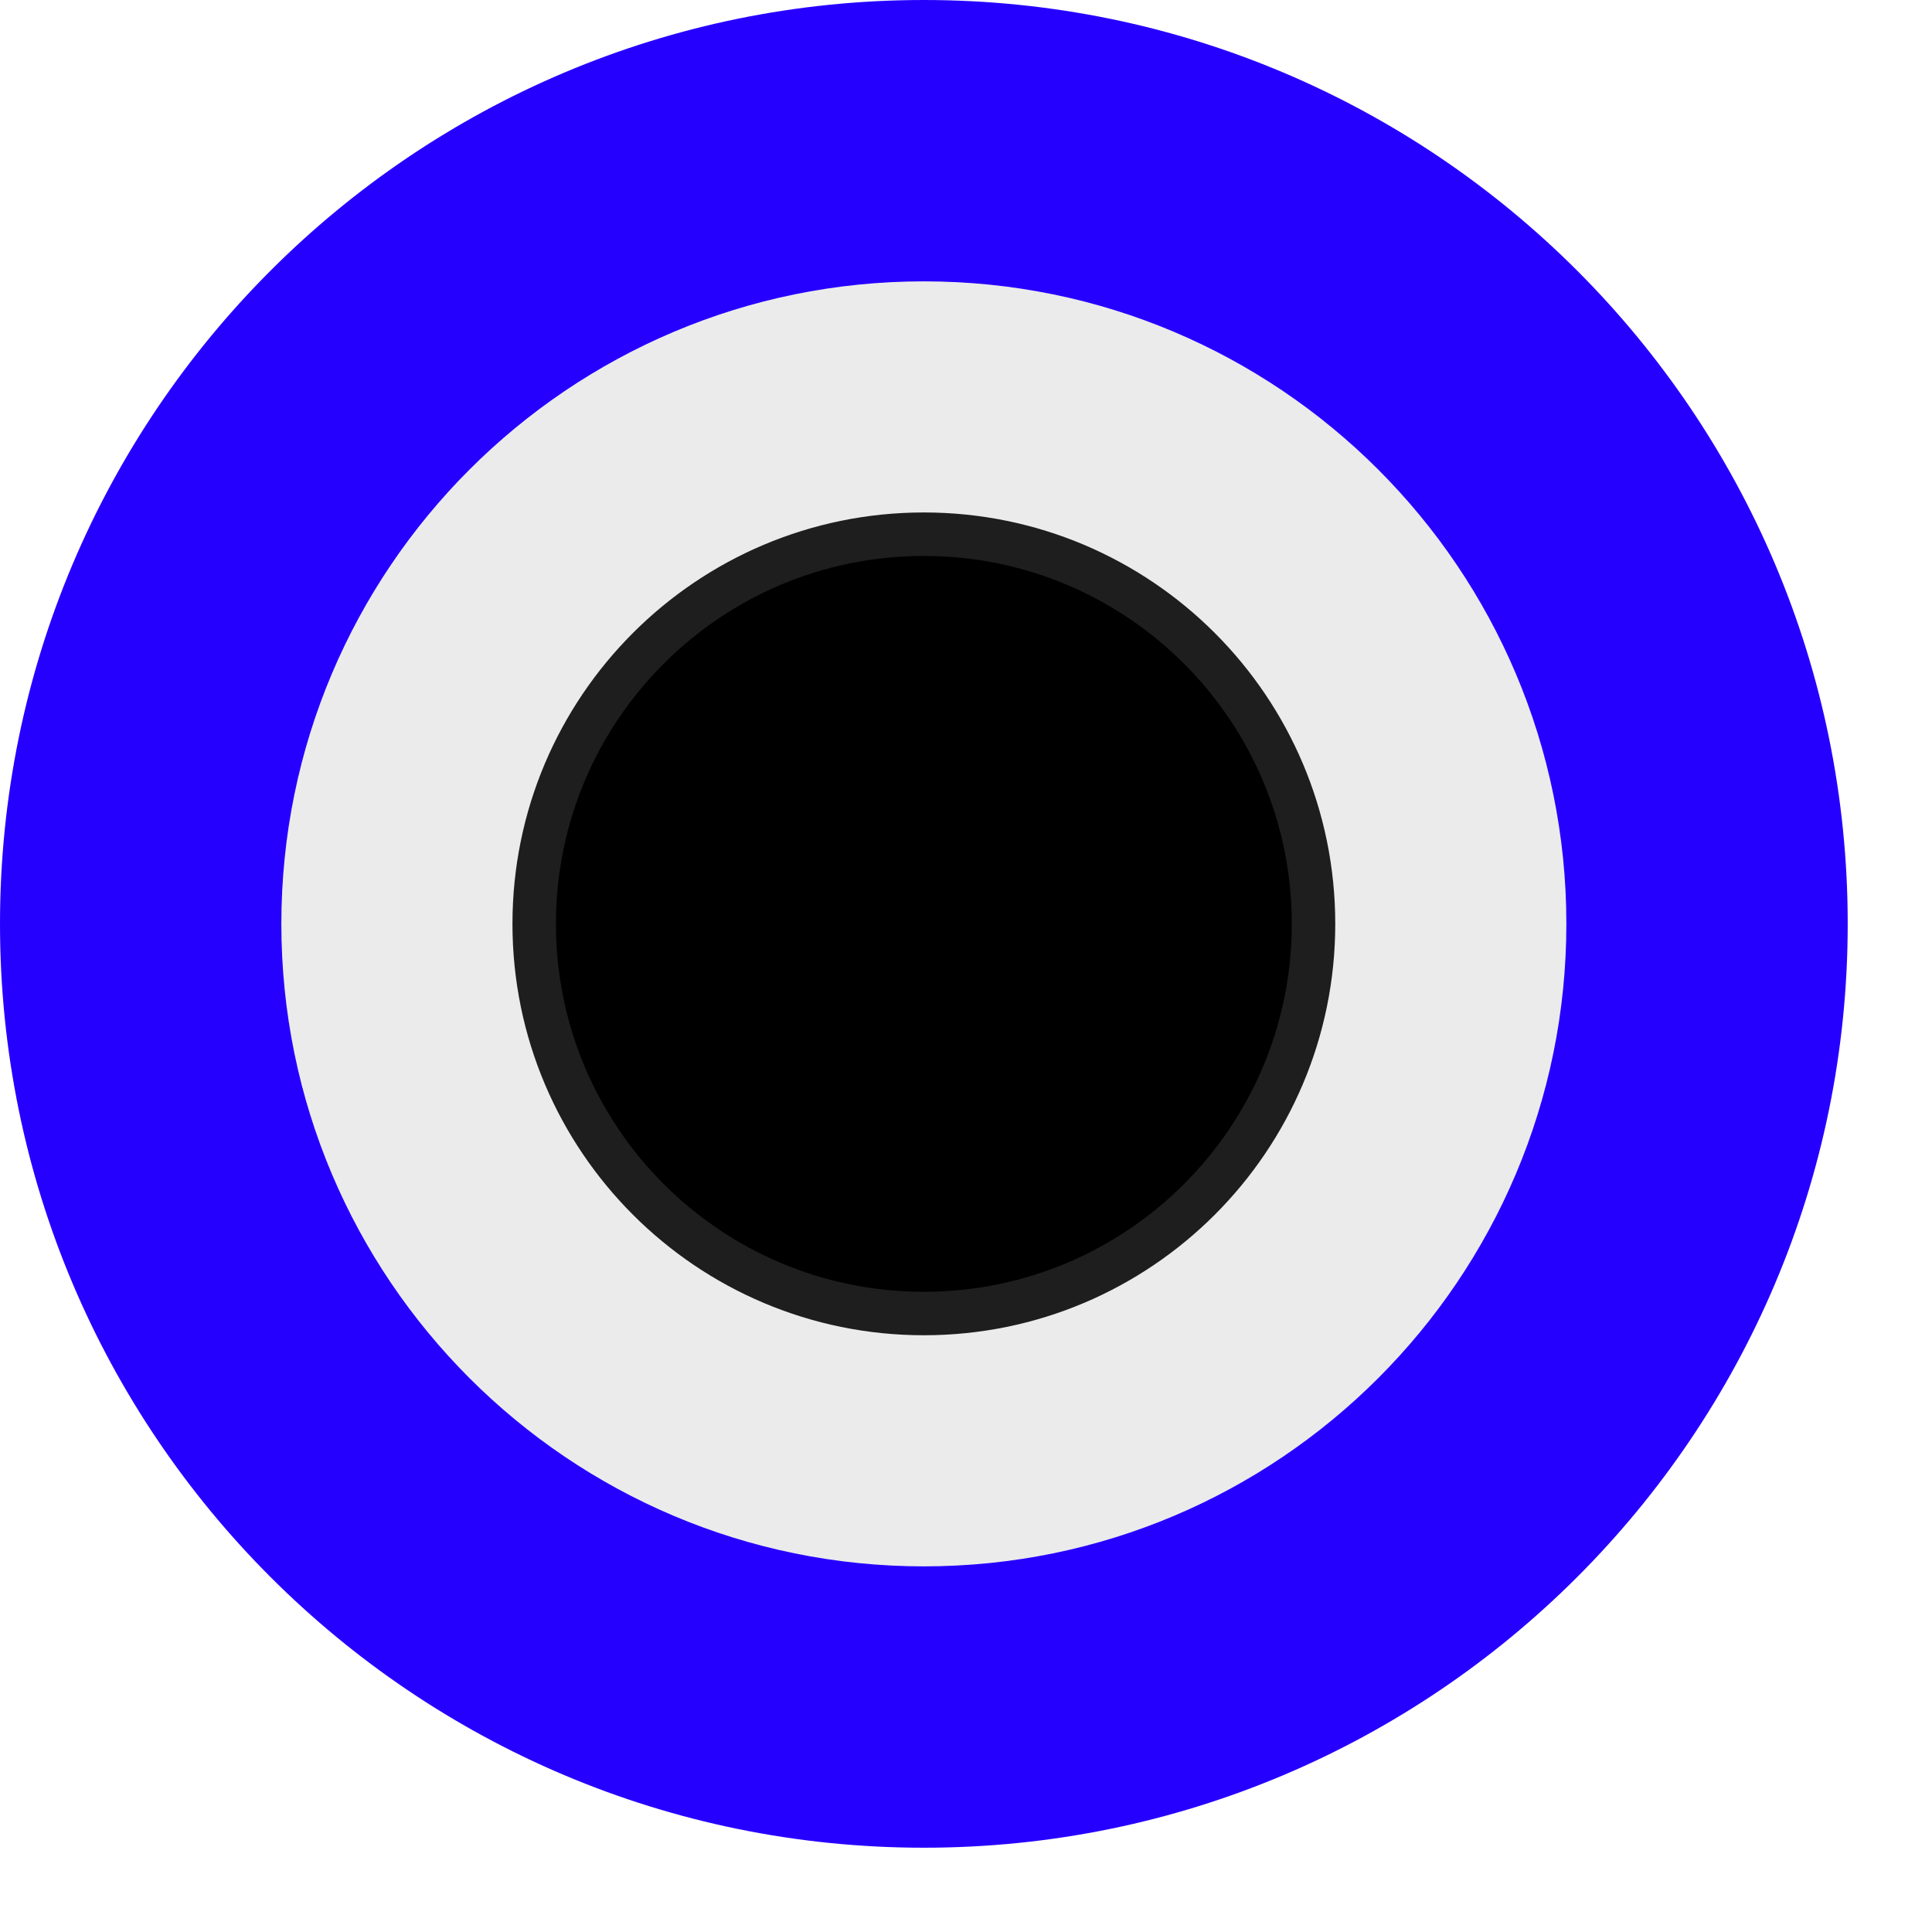
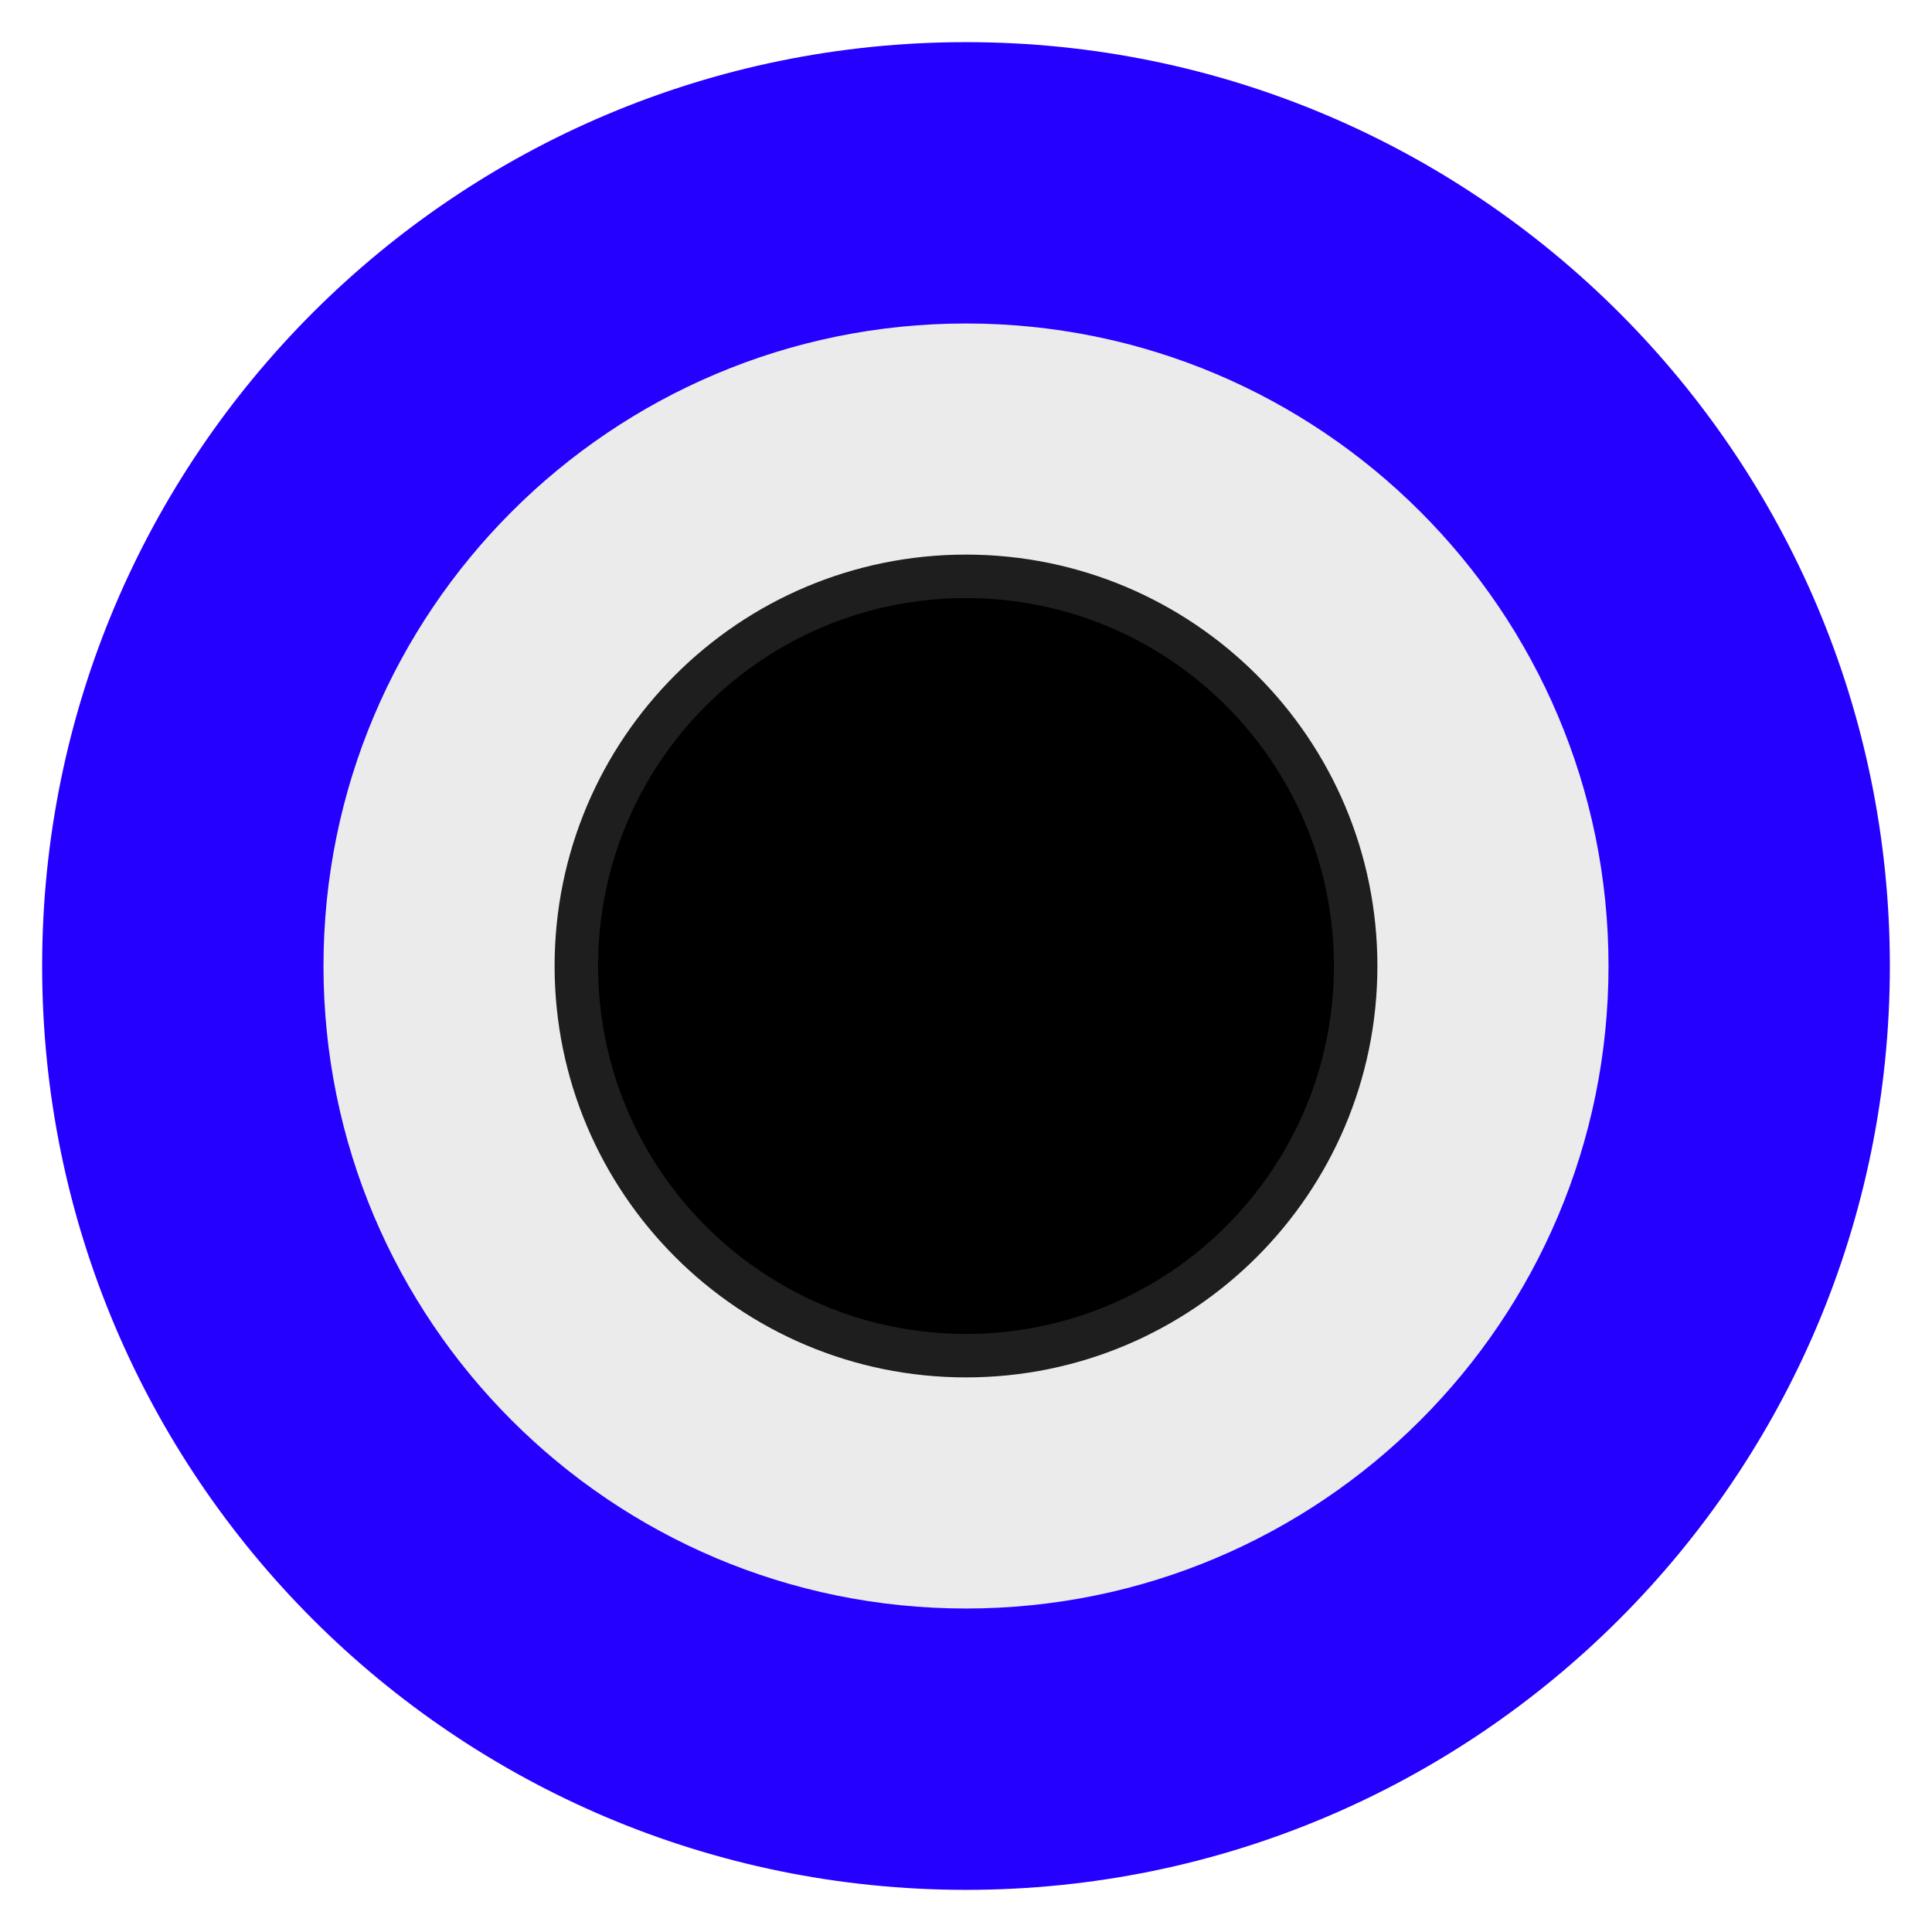
<svg xmlns="http://www.w3.org/2000/svg" width="100%" height="100%" viewBox="0 0 16 16" version="1.1" xml:space="preserve" style="fill-rule:evenodd;clip-rule:evenodd;stroke-miterlimit:10;">
  <g id="Port">
-     <circle cx="7.651" cy="7.651" r="7.651" style="fill:#2600ff;" />
+     <circle cx="8" cy="8" r="7.651" style="fill:#2600ff;" />
    <g>
      <g>
-         <circle cx="7.651" cy="7.651" r="5.321" style="fill:#ebebeb;" />
+         <circle cx="8" cy="8" r="5.321" style="fill:#ebebeb;" />
      </g>
    </g>
-     <circle cx="7.651" cy="7.651" r="3.227" style="stroke:#1e1e1e;stroke-width:0.36px;" />
+     <circle cx="8" cy="8" r="3.227" style="stroke:#1e1e1e;stroke-width:0.36px;" />
  </g>
</svg>
